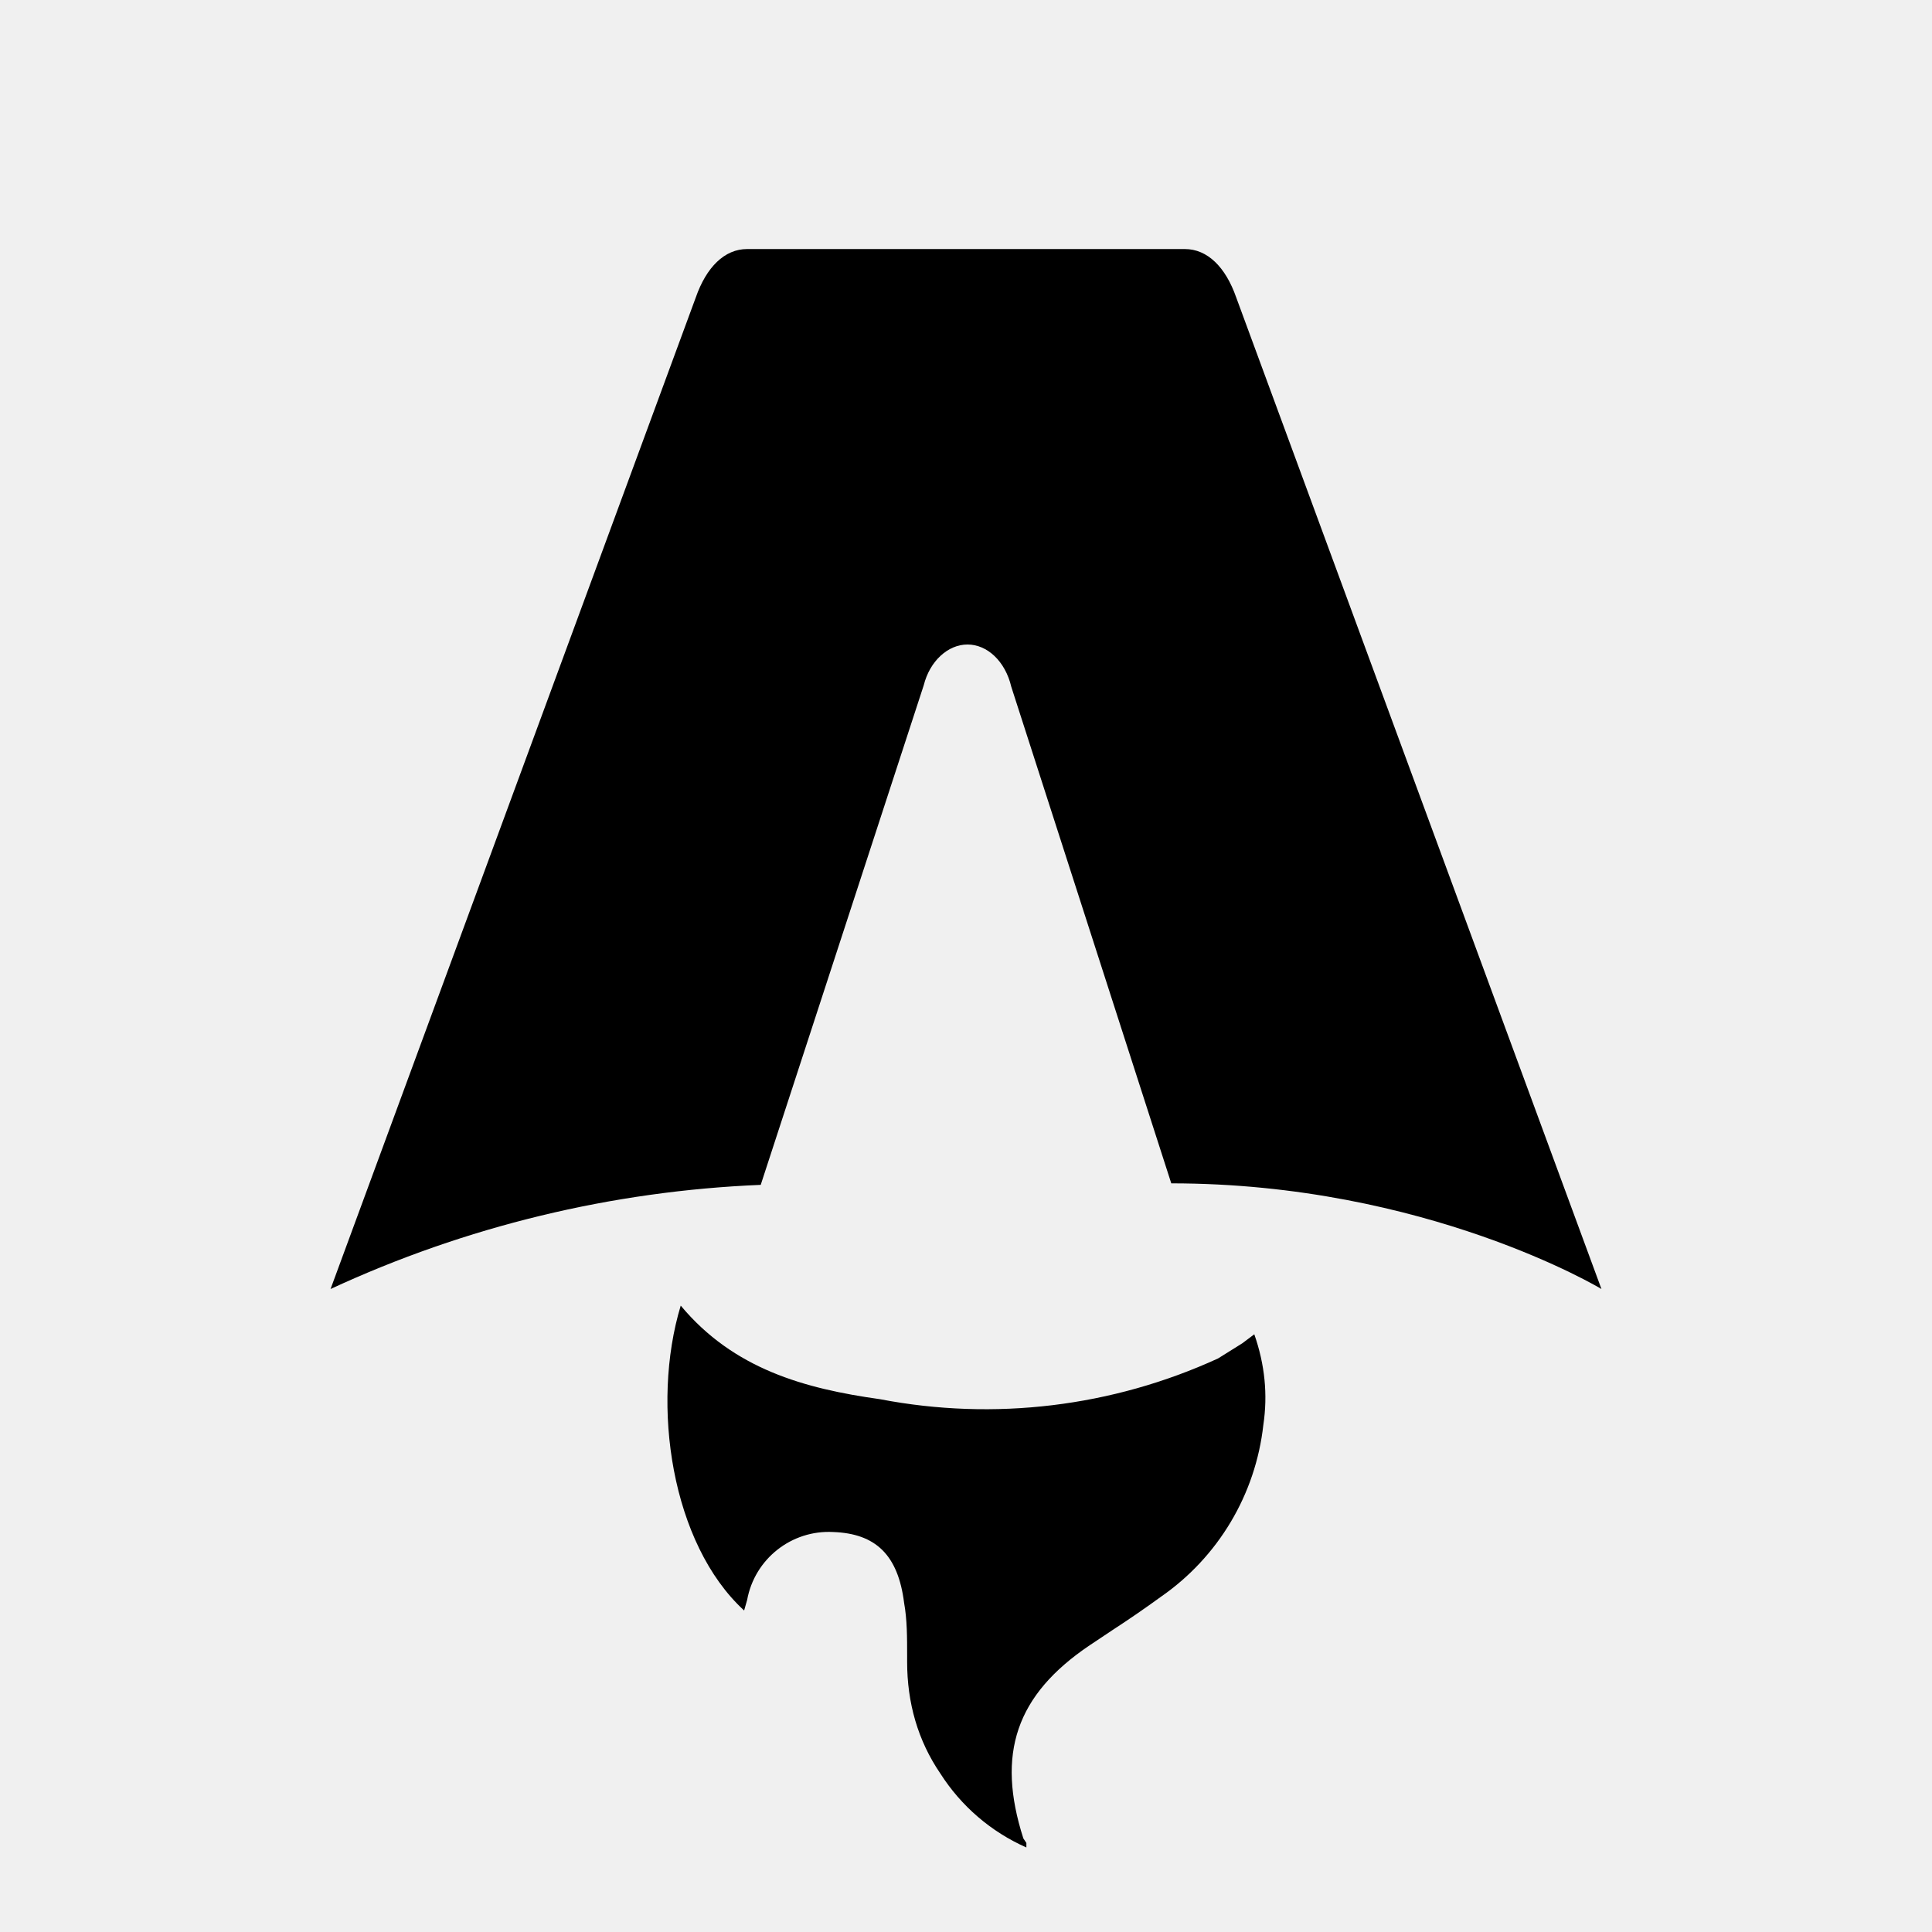
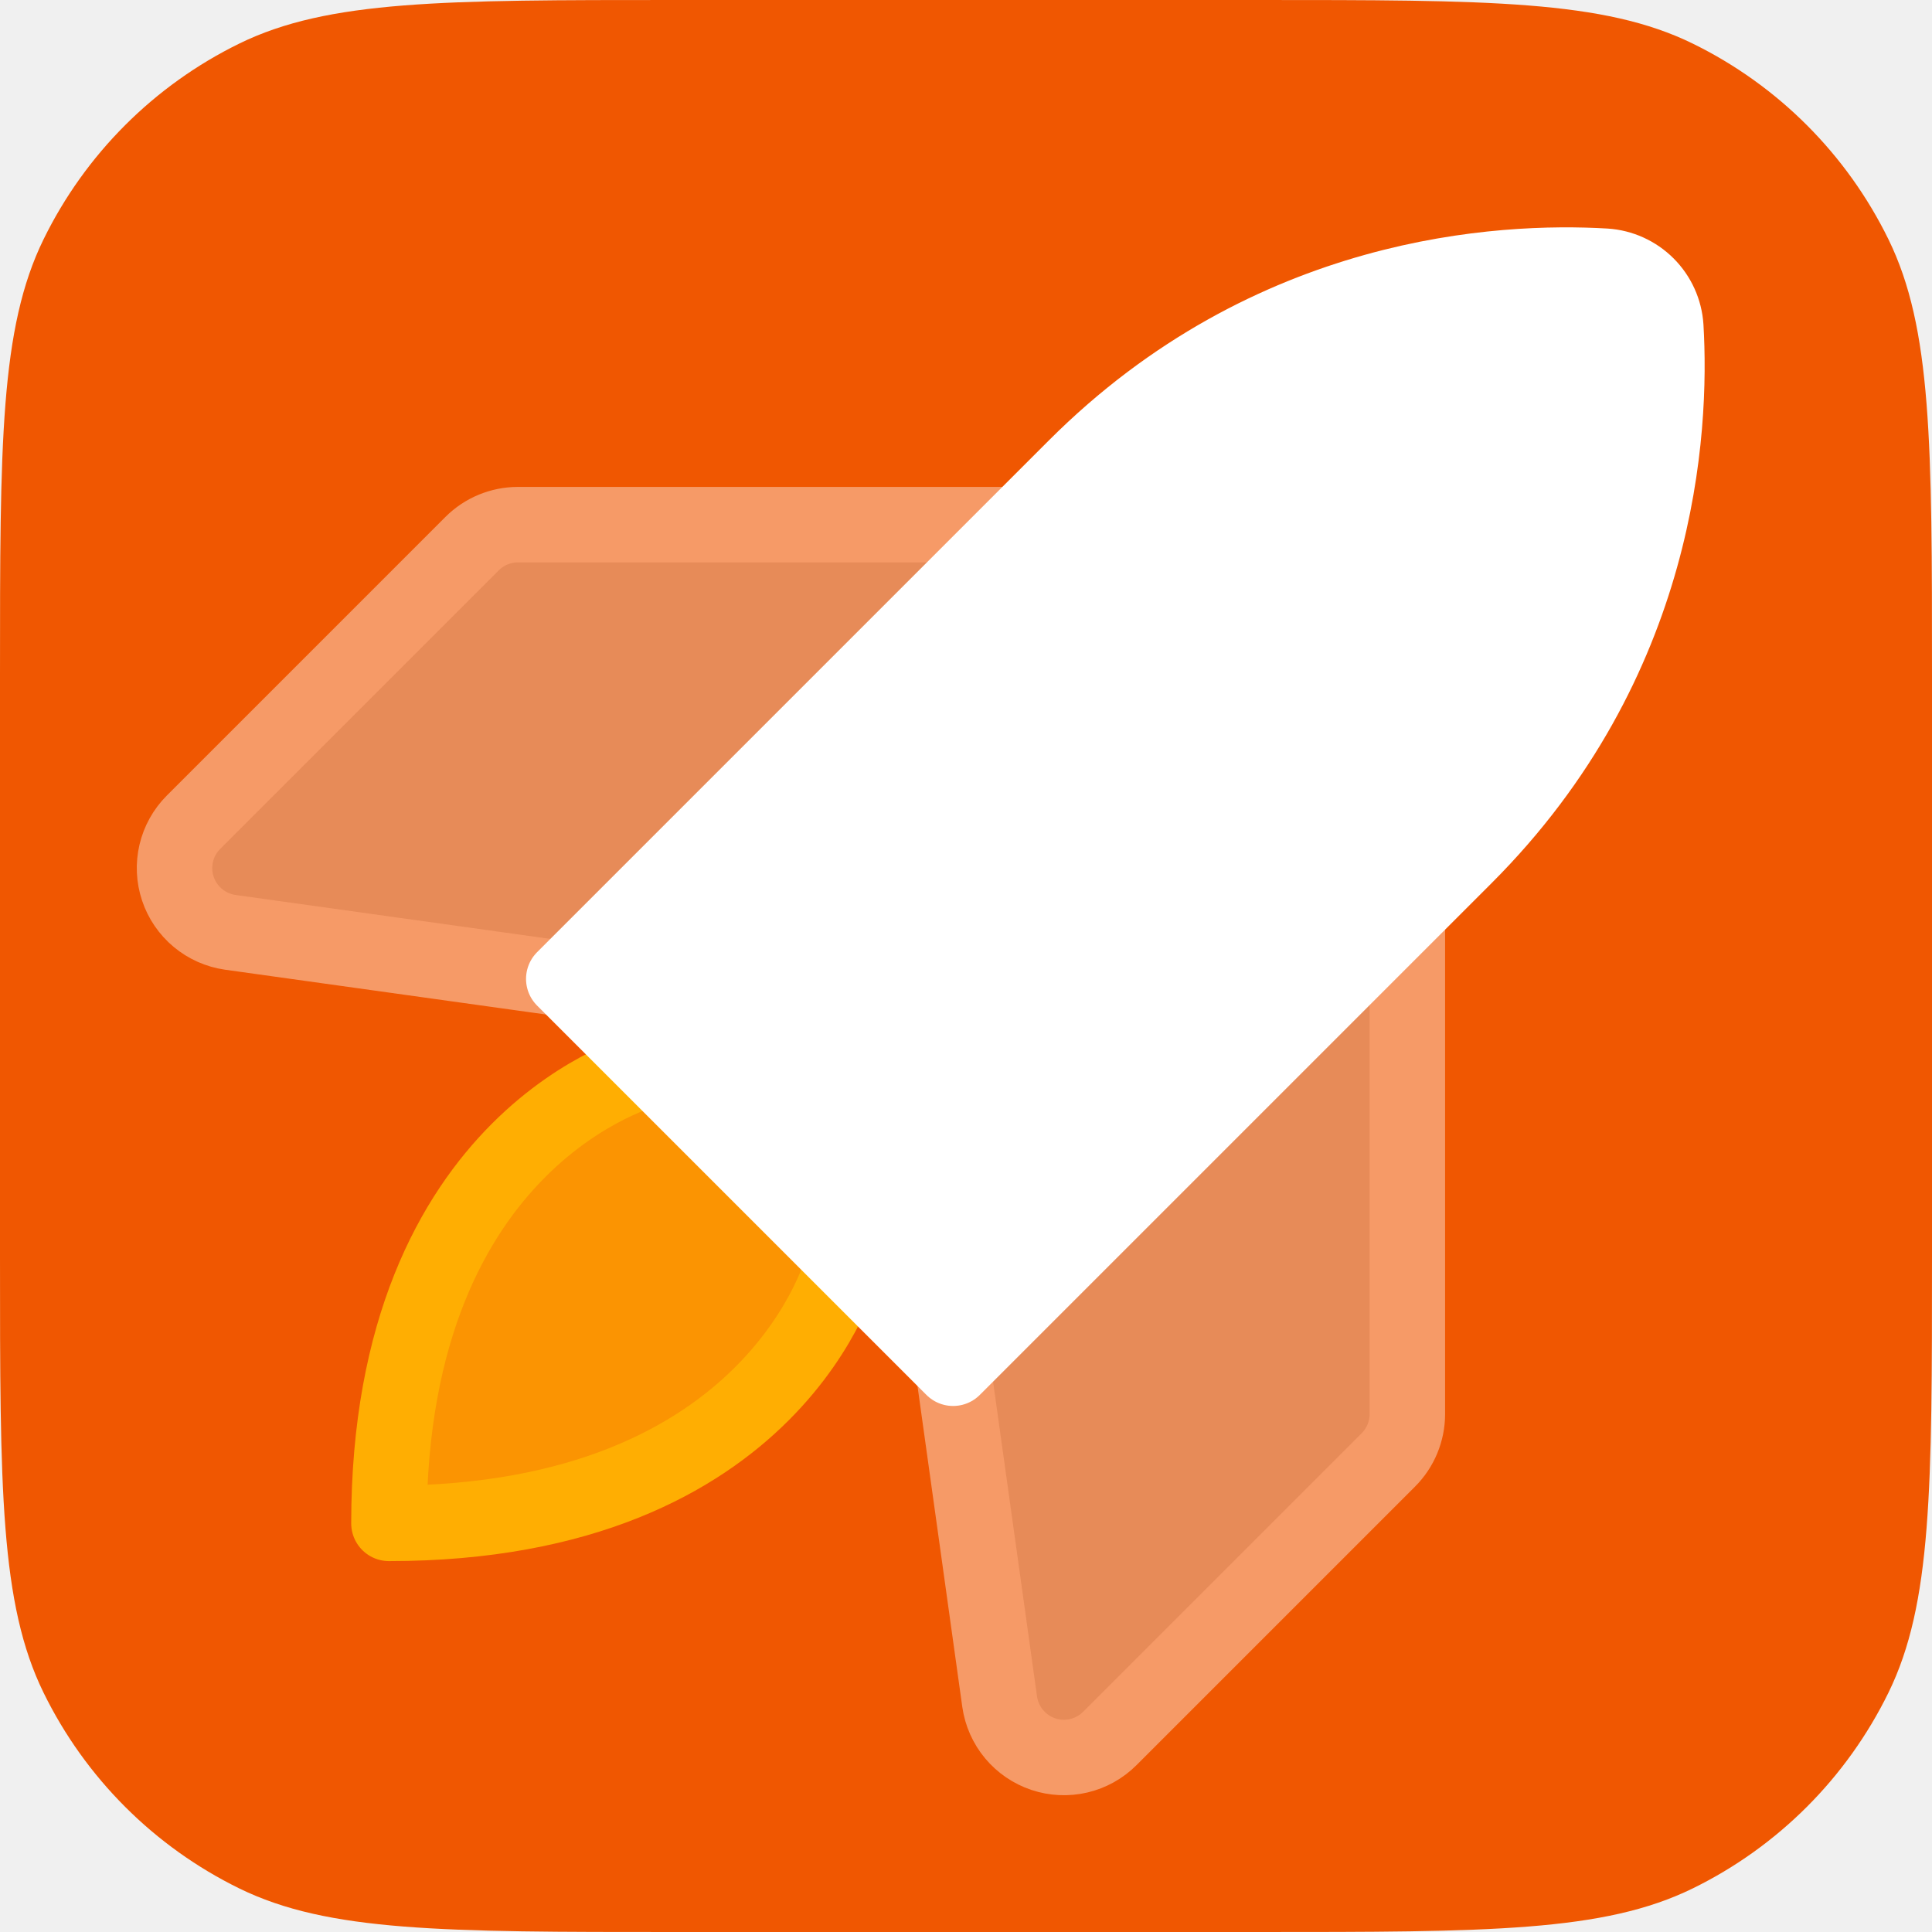
- <svg xmlns="http://www.w3.org/2000/svg" fill="none" viewBox="0 0 128 128">
-   <path d="M50.4 78.5a75.1 75.1 0 0 0-28.5 6.9l24.2-65.7c.7-2 1.9-3.2 3.4-3.2h29c1.5 0 2.7 1.2 3.4 3.2l24.2 65.7s-11.6-7-28.5-7L67 45.5c-.4-1.7-1.6-2.8-2.9-2.8-1.3 0-2.5 1.1-2.9 2.7L50.4 78.5Zm-1.1 28.2Zm-4.2-20.2c-2 6.6-.6 15.8 4.2 20.2a17.5 17.5 0 0 1 .2-.7 5.5 5.5 0 0 1 5.7-4.5c2.8.1 4.3 1.5 4.7 4.7.2 1.1.2 2.3.2 3.5v.4c0 2.7.7 5.2 2.2 7.4a13 13 0 0 0 5.7 4.9v-.3l-.2-.3c-1.8-5.6-.5-9.5 4.4-12.8l1.5-1a73 73 0 0 0 3.2-2.2 16 16 0 0 0 6.8-11.4c.3-2 .1-4-.6-6l-.8.6-1.6 1a37 37 0 0 1-22.4 2.7c-5-.7-9.7-2-13.2-6.2Z" />
-   <style>
-         path { fill: #000; }
-         @media (prefers-color-scheme: dark) {
-             path { fill: #FFF; }
-         }
-     </style>
+ <svg xmlns="http://www.w3.org/2000/svg" width="1024" height="1024" viewBox="0 0 1024 1024" fill="none">
+   <path d="M0 357.809C0 235.25 0 173.971 23.093 126.832C45.203 81.699 81.699 45.203 126.832 23.093C173.971 0 235.25 0 357.809 0H666.191C788.75 0 850.029 0 897.168 23.093C942.301 45.203 978.797 81.699 1000.91 126.832C1024 173.971 1024 235.25 1024 357.809V666.191C1024 788.75 1024 850.029 1000.91 897.168C978.797 942.301 942.301 978.797 897.168 1000.91C850.029 1024 788.75 1024 666.191 1024H357.809C235.25 1024 173.971 1024 126.832 1000.91C81.699 978.797 45.203 942.301 23.093 897.168C0 850.029 0 788.75 0 666.191V357.809Z" fill="#F05701" />
+   <g opacity="0.4">
+     <path d="M539.565 278.073H274.517C265.407 278.077 256.671 281.695 250.226 288.133L102.547 435.812C98.038 440.33 94.876 446.015 93.414 452.229C91.952 458.443 92.249 464.941 94.27 470.996C96.291 477.051 99.958 482.424 104.859 486.514C109.761 490.603 115.703 493.248 122.023 494.152L298.807 518.83" fill="#D9D9D9" />
+     <path d="M539.565 278.073H274.517C265.407 278.077 256.671 281.695 250.226 288.133L102.547 435.812C98.038 440.33 94.876 446.015 93.414 452.229C91.952 458.443 92.249 464.941 94.27 470.996C96.291 477.051 99.958 482.424 104.859 486.514C109.761 490.603 115.703 493.248 122.023 494.152L298.807 518.83" stroke="white" stroke-width="40" stroke-linecap="round" stroke-linejoin="round" />
+   </g>
+   <g opacity="0.4">
+     <path d="M745.928 484.436V749.484C745.924 758.594 742.306 767.33 735.868 773.775L588.189 921.454C583.67 925.963 577.986 929.125 571.772 930.587C565.558 932.049 559.06 931.753 553.005 929.731C546.95 927.71 541.577 924.043 537.487 919.142C533.398 914.24 530.753 908.298 529.849 901.978L505.171 725.194" fill="#D9D9D9" />
+     <path d="M745.928 484.436V749.484C745.924 758.594 742.306 767.33 735.868 773.775L588.189 921.454C583.67 925.963 577.986 929.125 571.772 930.587C565.558 932.049 559.06 931.753 553.005 929.731C546.95 927.71 541.577 924.043 537.487 919.142C533.398 914.24 530.753 908.298 529.849 901.978L505.171 725.194" stroke="white" stroke-width="40" stroke-linecap="round" stroke-linejoin="round" />
+   </g>
+   <g style="mix-blend-mode:overlay">
+     <path d="M446.907 669.84C446.907 669.84 412.513 807.416 206.149 807.416C206.149 601.052 343.725 566.658 343.725 566.658" fill="#D9D9D9" />
+     <path d="M446.907 669.84C446.907 669.84 412.513 807.416 206.149 807.416C206.149 601.052 343.725 566.658 343.725 566.658" stroke="white" stroke-width="40" stroke-linecap="round" stroke-linejoin="round" />
+   </g>
+   <path d="M776.496 453.869C879.678 350.687 886.127 227.943 882.903 173.214C882.366 164.873 878.81 157.012 872.9 151.102C866.989 145.191 859.129 141.635 850.787 141.099C796.058 137.874 673.401 144.237 570.133 247.505L298.808 518.83L505.171 725.194L776.496 453.869Z" fill="white" stroke="white" stroke-width="40" stroke-linecap="round" stroke-linejoin="round" />
</svg>
